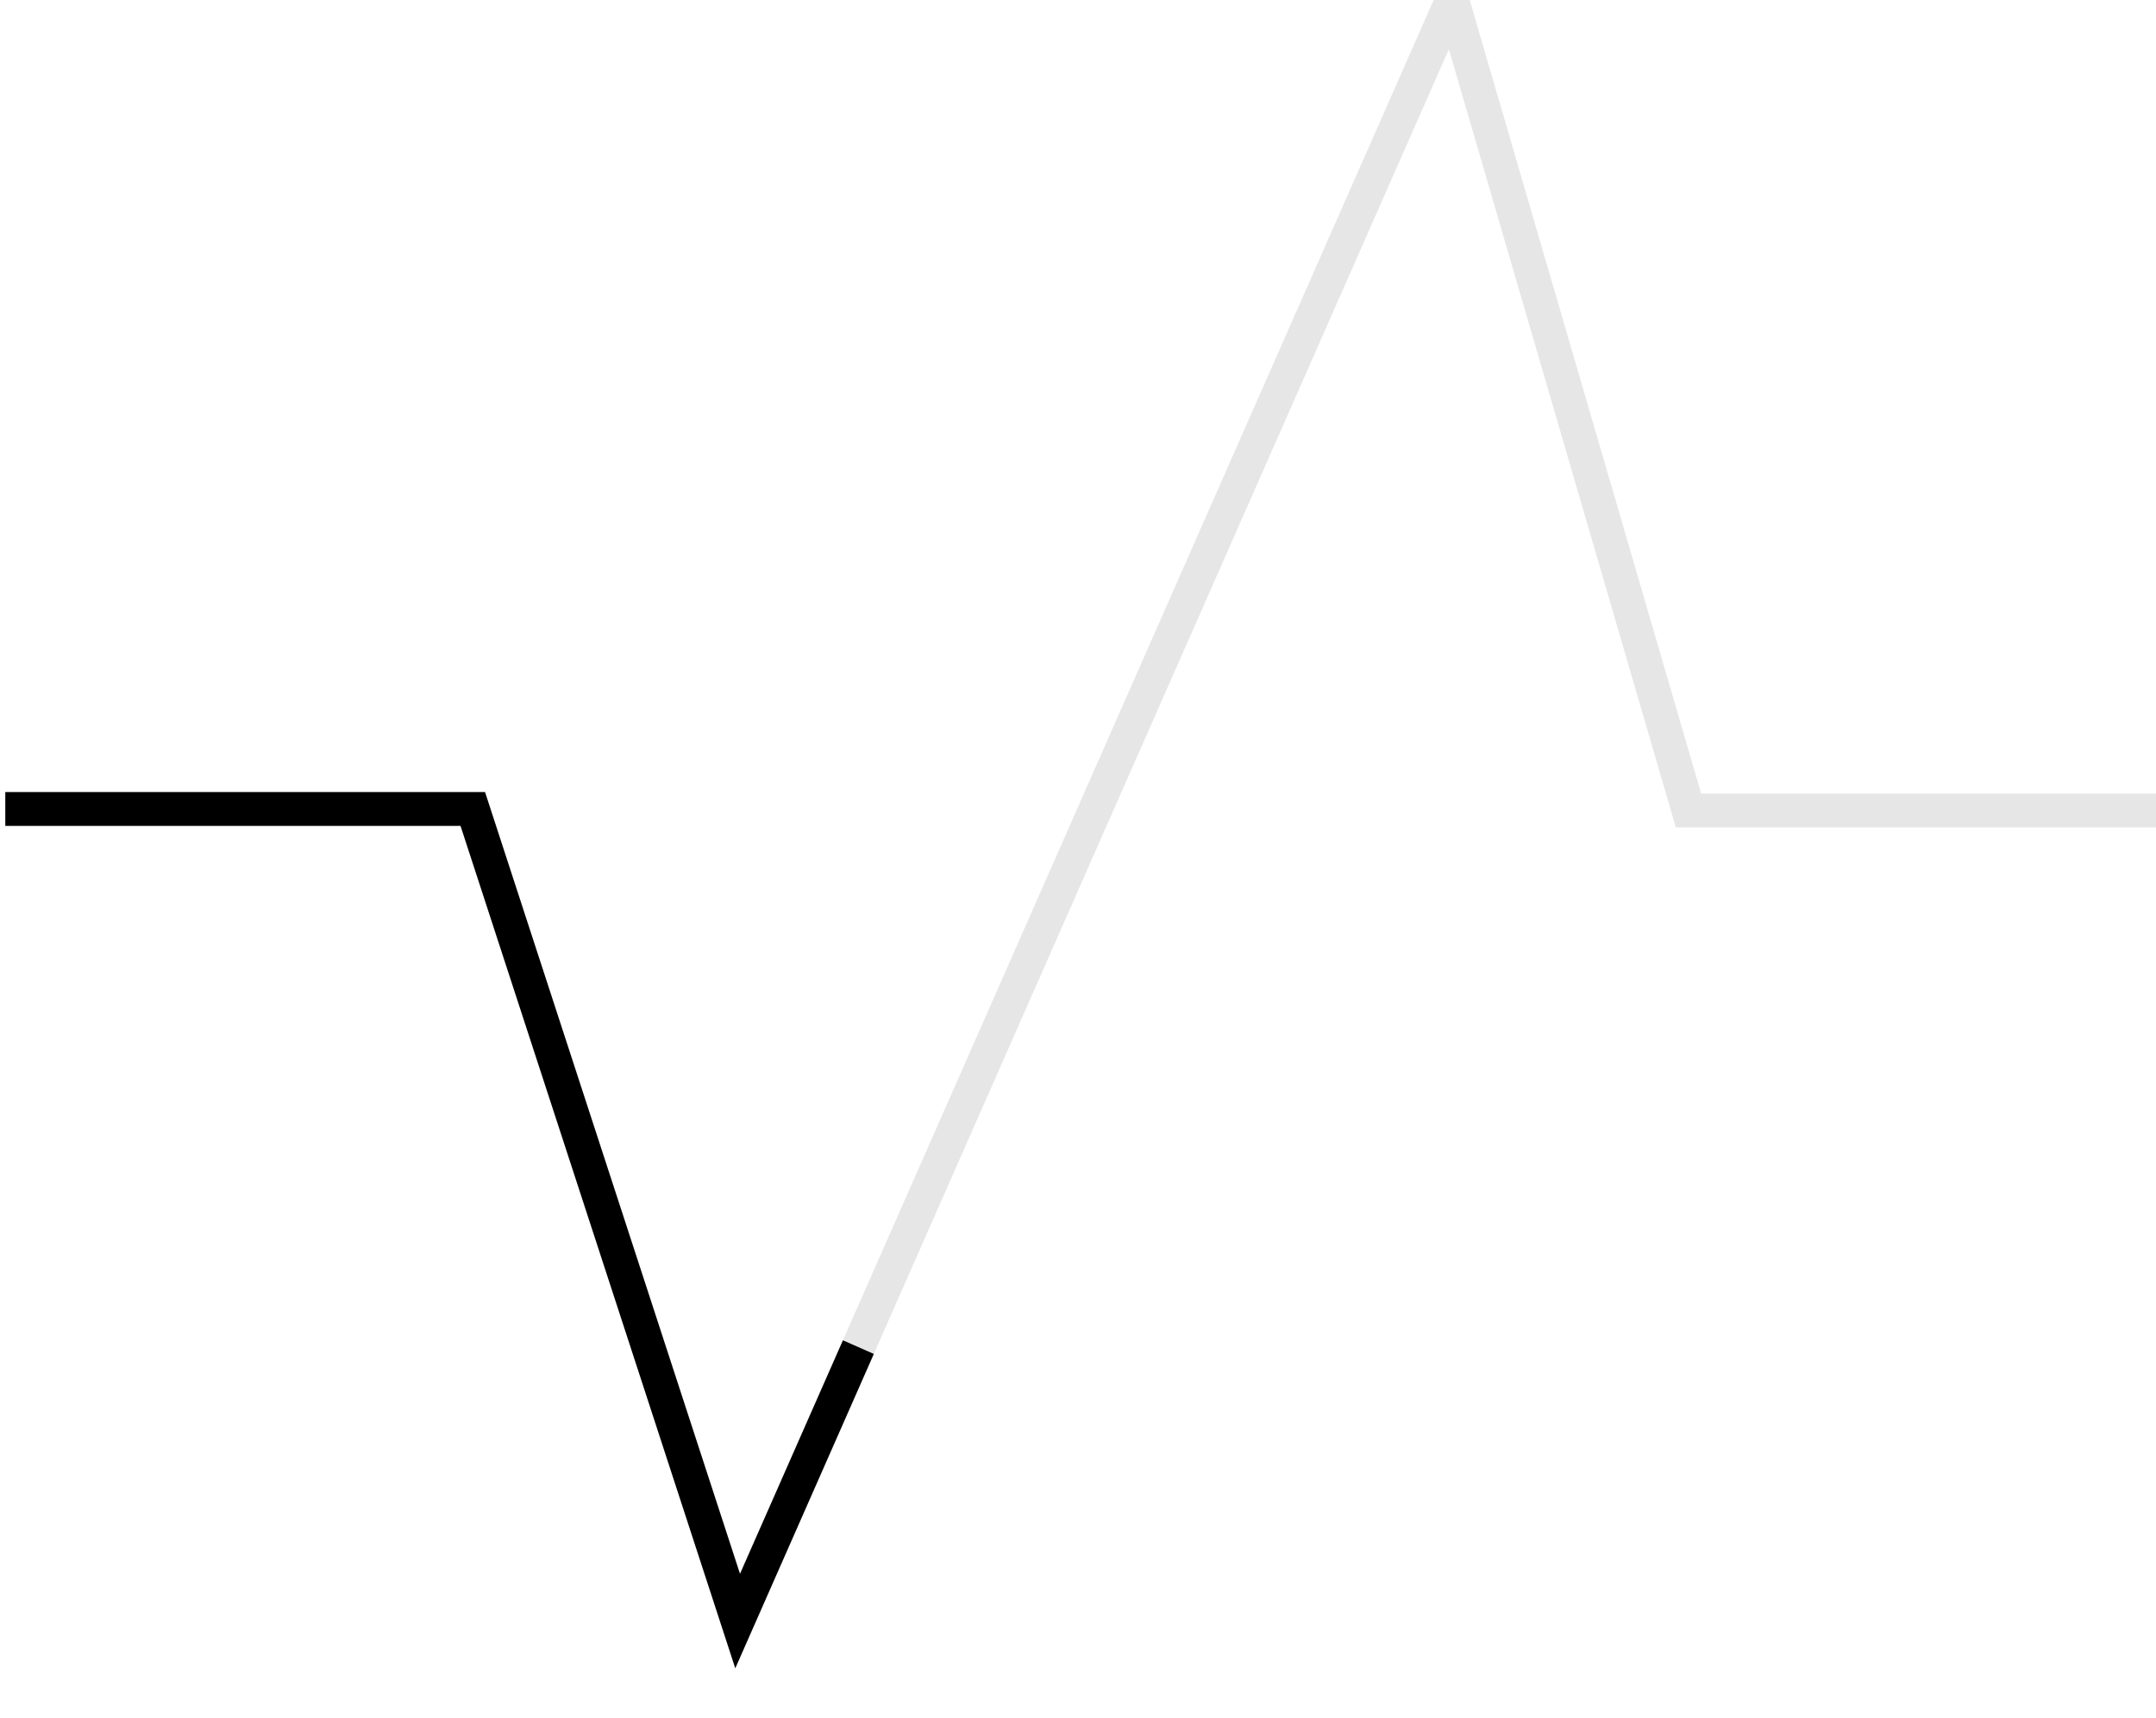
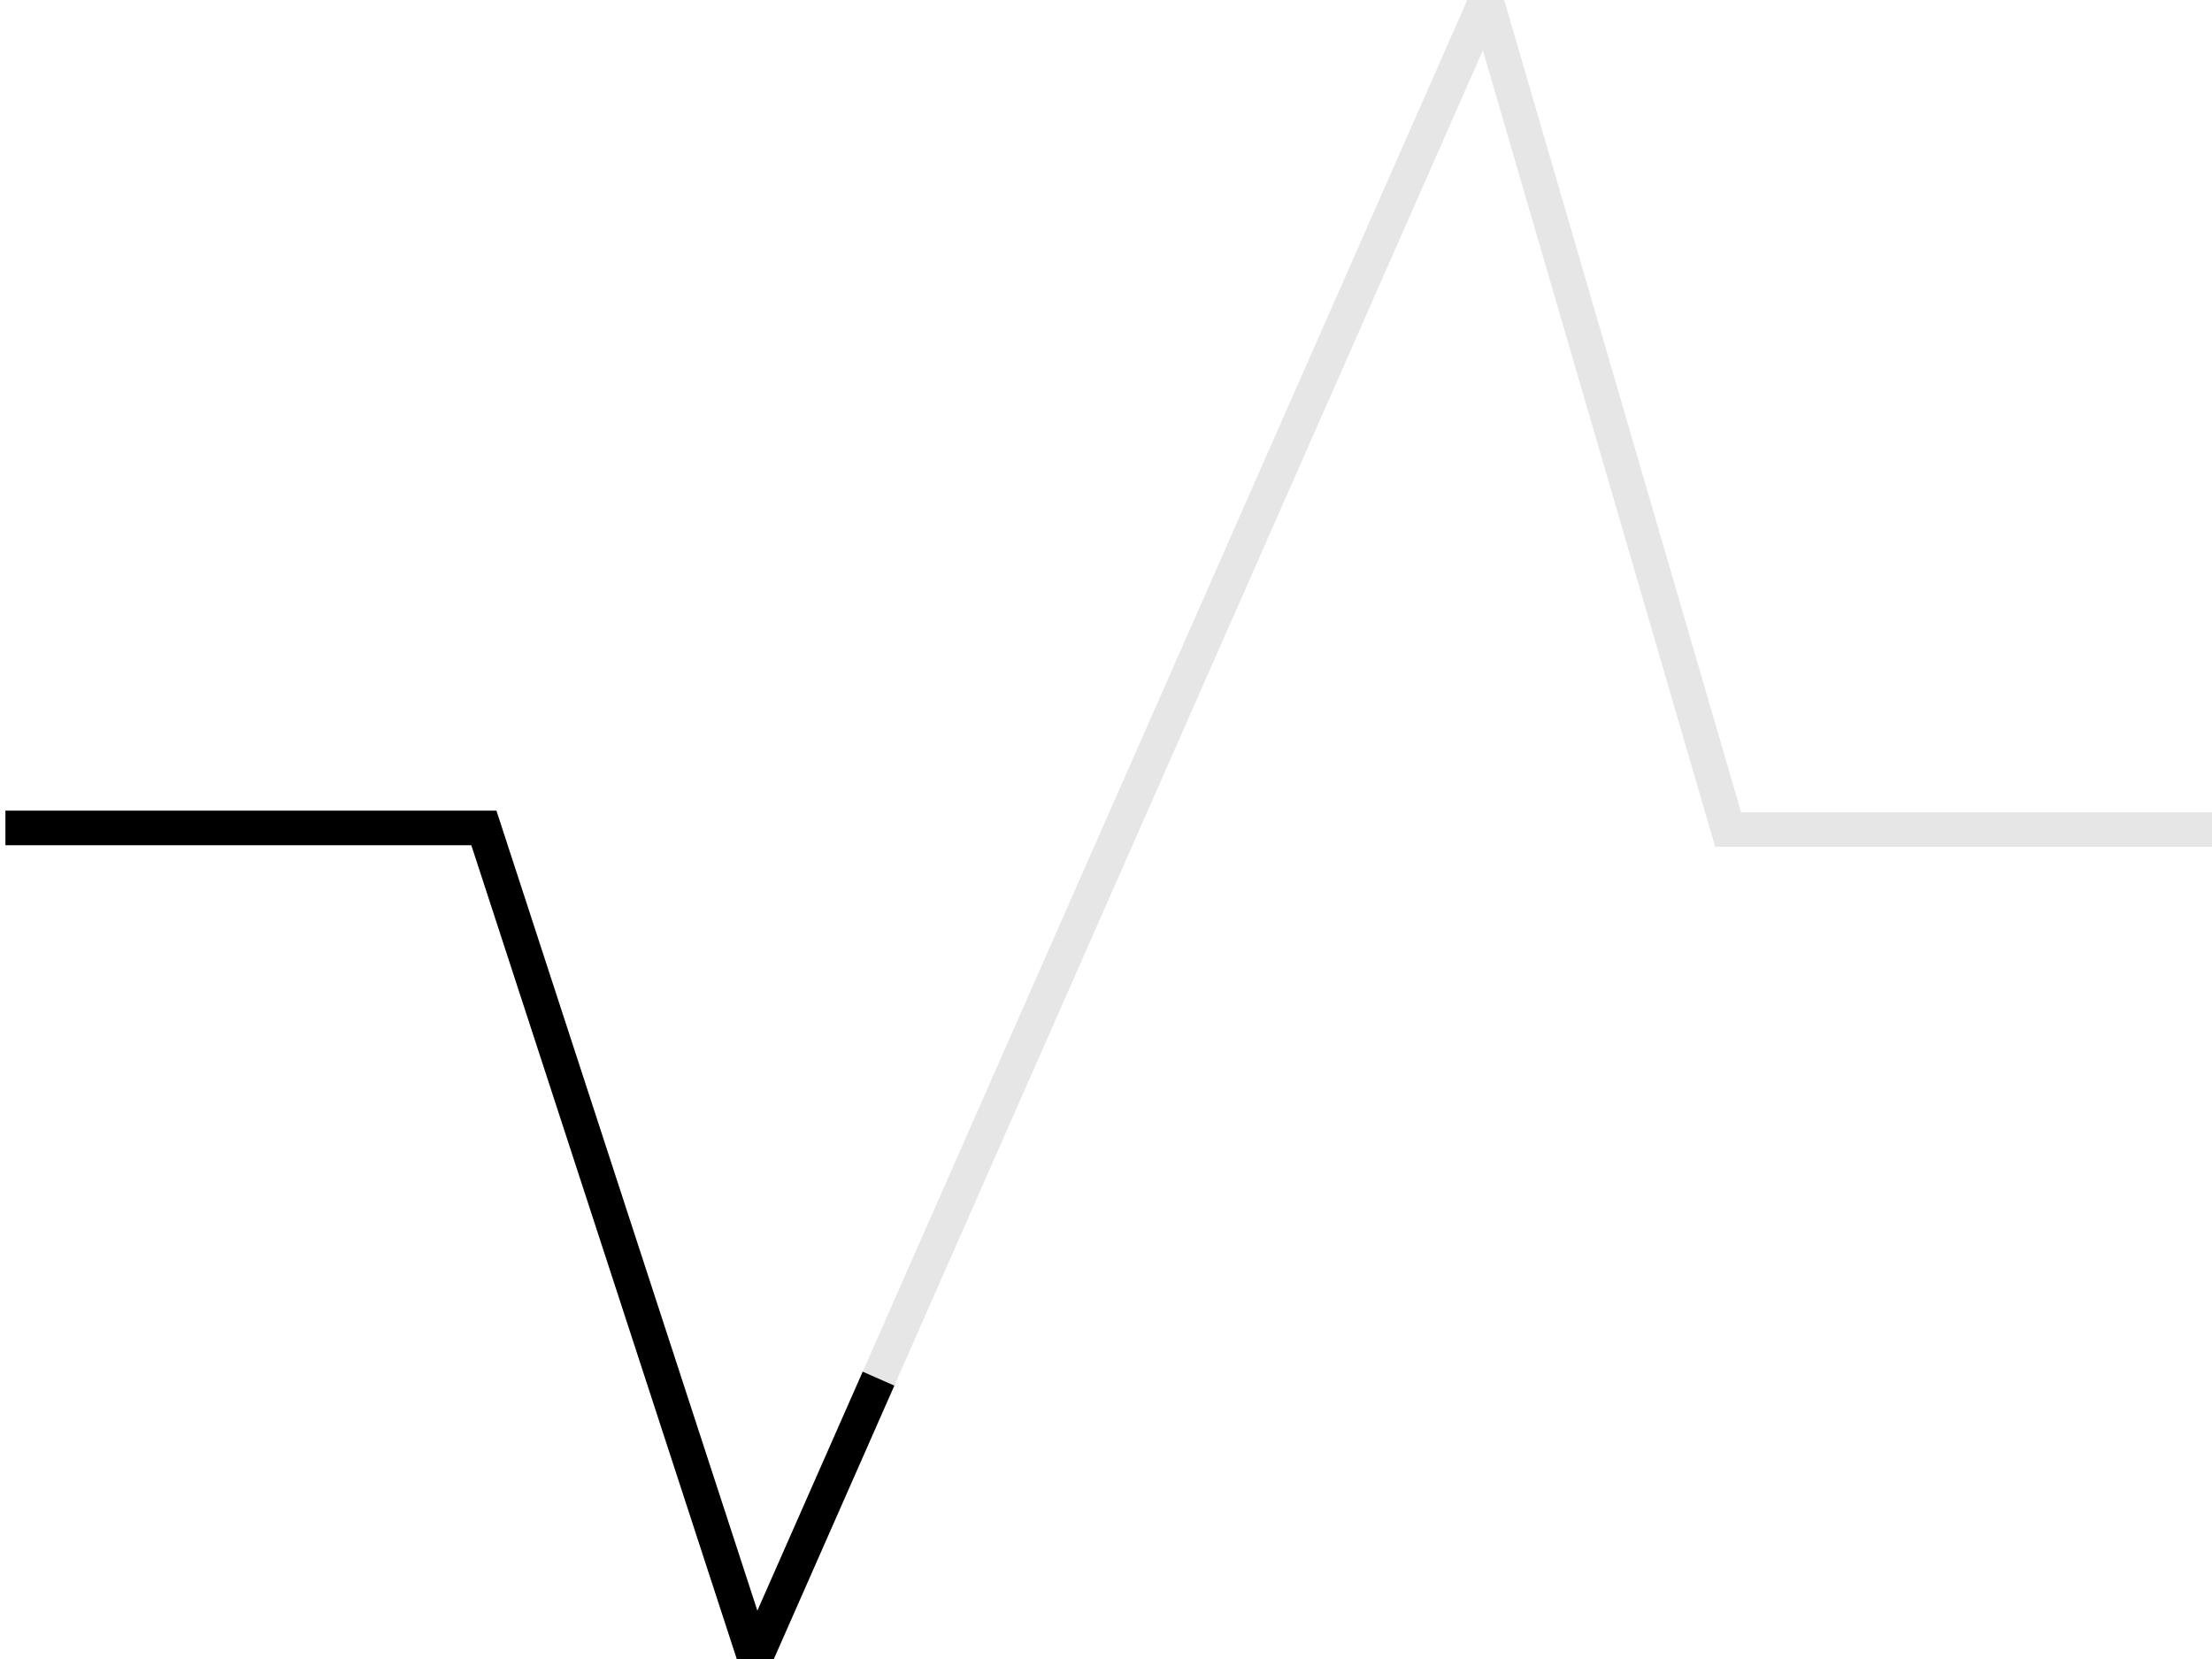
- <svg viewbox="0 0 64 48">
-   <style>:is(#back2087, #front2087) {
-             fill: none;
-             stroke-width: 3;
-             stroke-linecap: round;
-             stroke-linejoin: round;
-         }
- 
-         #back2087 {
-             fill: none;
-             stroke: currentColor;
-             opacity: 0.1;
-         }
- 
-         #front2087 {
-             fill: none;
-             stroke: currentColor;
-             stroke-dasharray: 48, 144;
-             stroke-dashoffset: 192;
-             animation: dash_682 1.4s linear infinite;
-         }
- 
-         @keyframes dash_682 {
-             72.5% {
-                 opacity: 0;
-             }
- 
-             to {
-                 stroke-dashoffset: 0;
-             }
-         }</style>
-   <polyline points="0.157 23.954, 14 23.954, 21.843 48, 43 0, 50 24, 64 24" id="back2087" />
-   <polyline points="0.157 23.954, 14 23.954, 21.843 48, 43 0, 50 24, 64 24" id="front2087" />
+ <svg xmlns="http://www.w3.org/2000/svg" viewBox="0 0 64 48">
+   <style>@keyframes dash_682{72.5%{opacity:0}to{stroke-dashoffset:0}}</style>
+   <path d="M.157 23.954H14L21.843 48 43 0l7 24h14" style="fill:none;stroke:currentColor;opacity:.1" />
+   <path d="M.157 23.954H14L21.843 48 43 0l7 24h14" style="fill:none;stroke:currentColor;stroke-dasharray:48,144;stroke-dashoffset:192;animation:dash_682 1.4s linear infinite" />
</svg>
